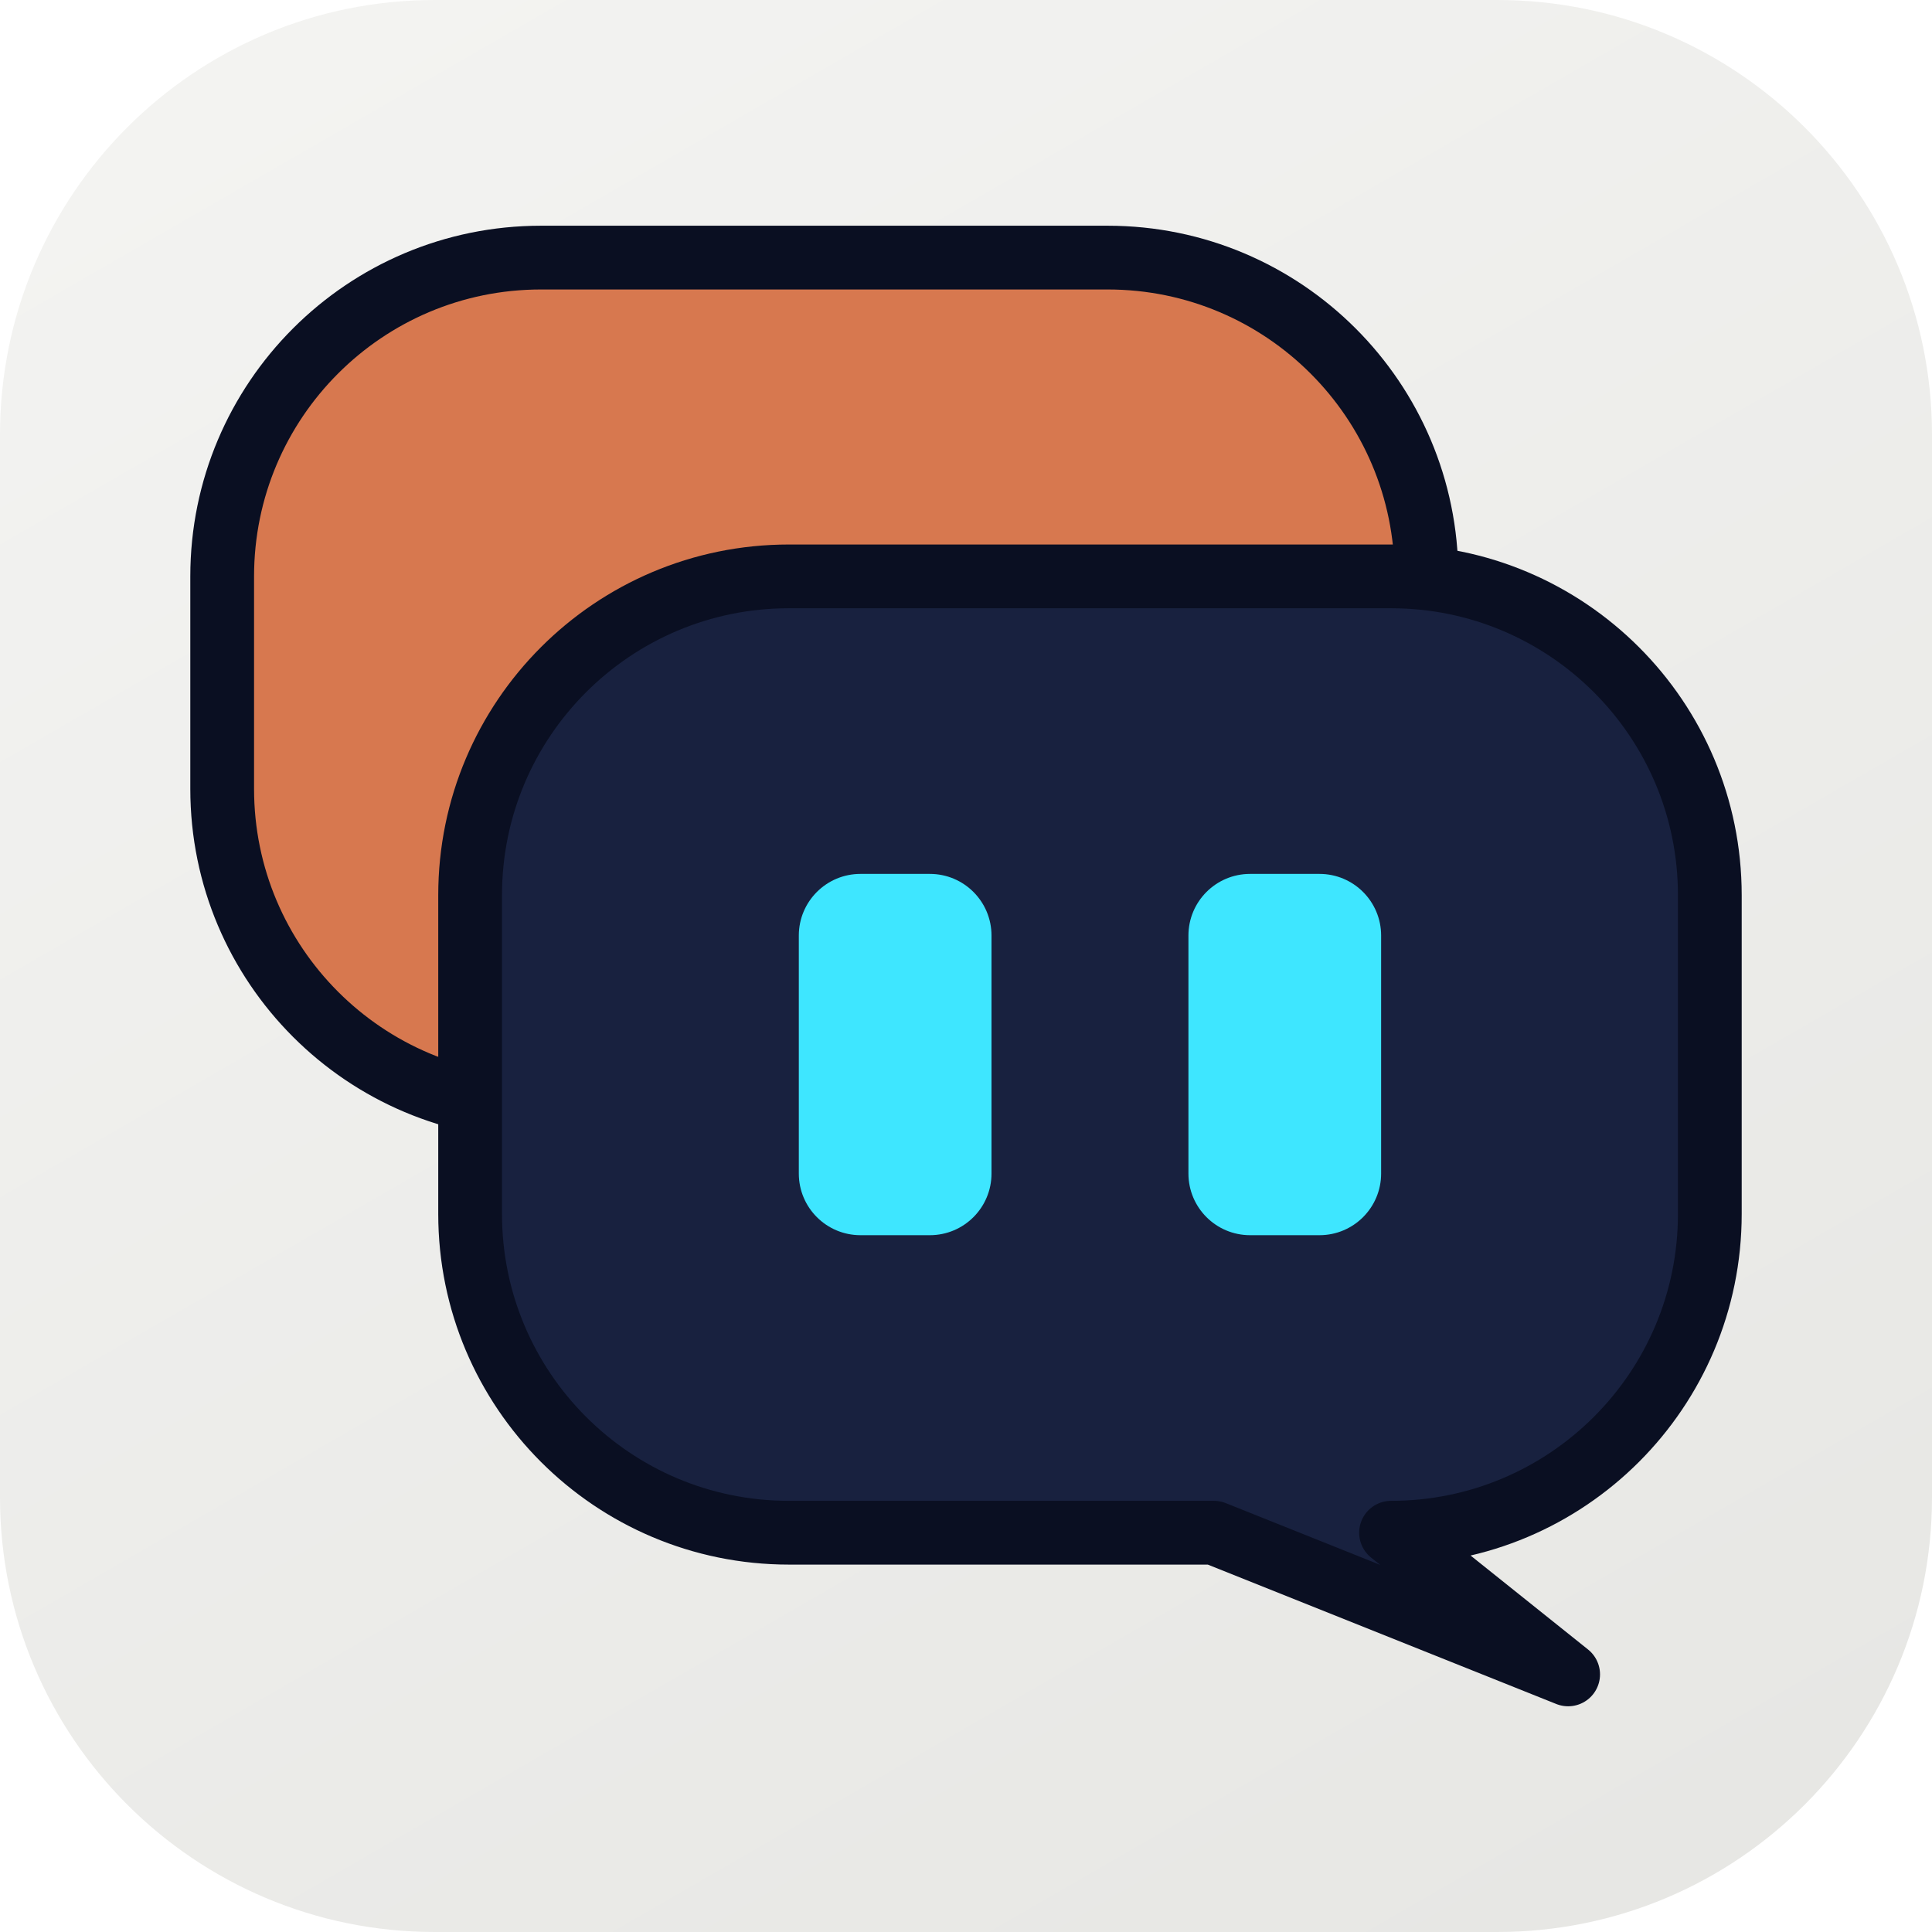
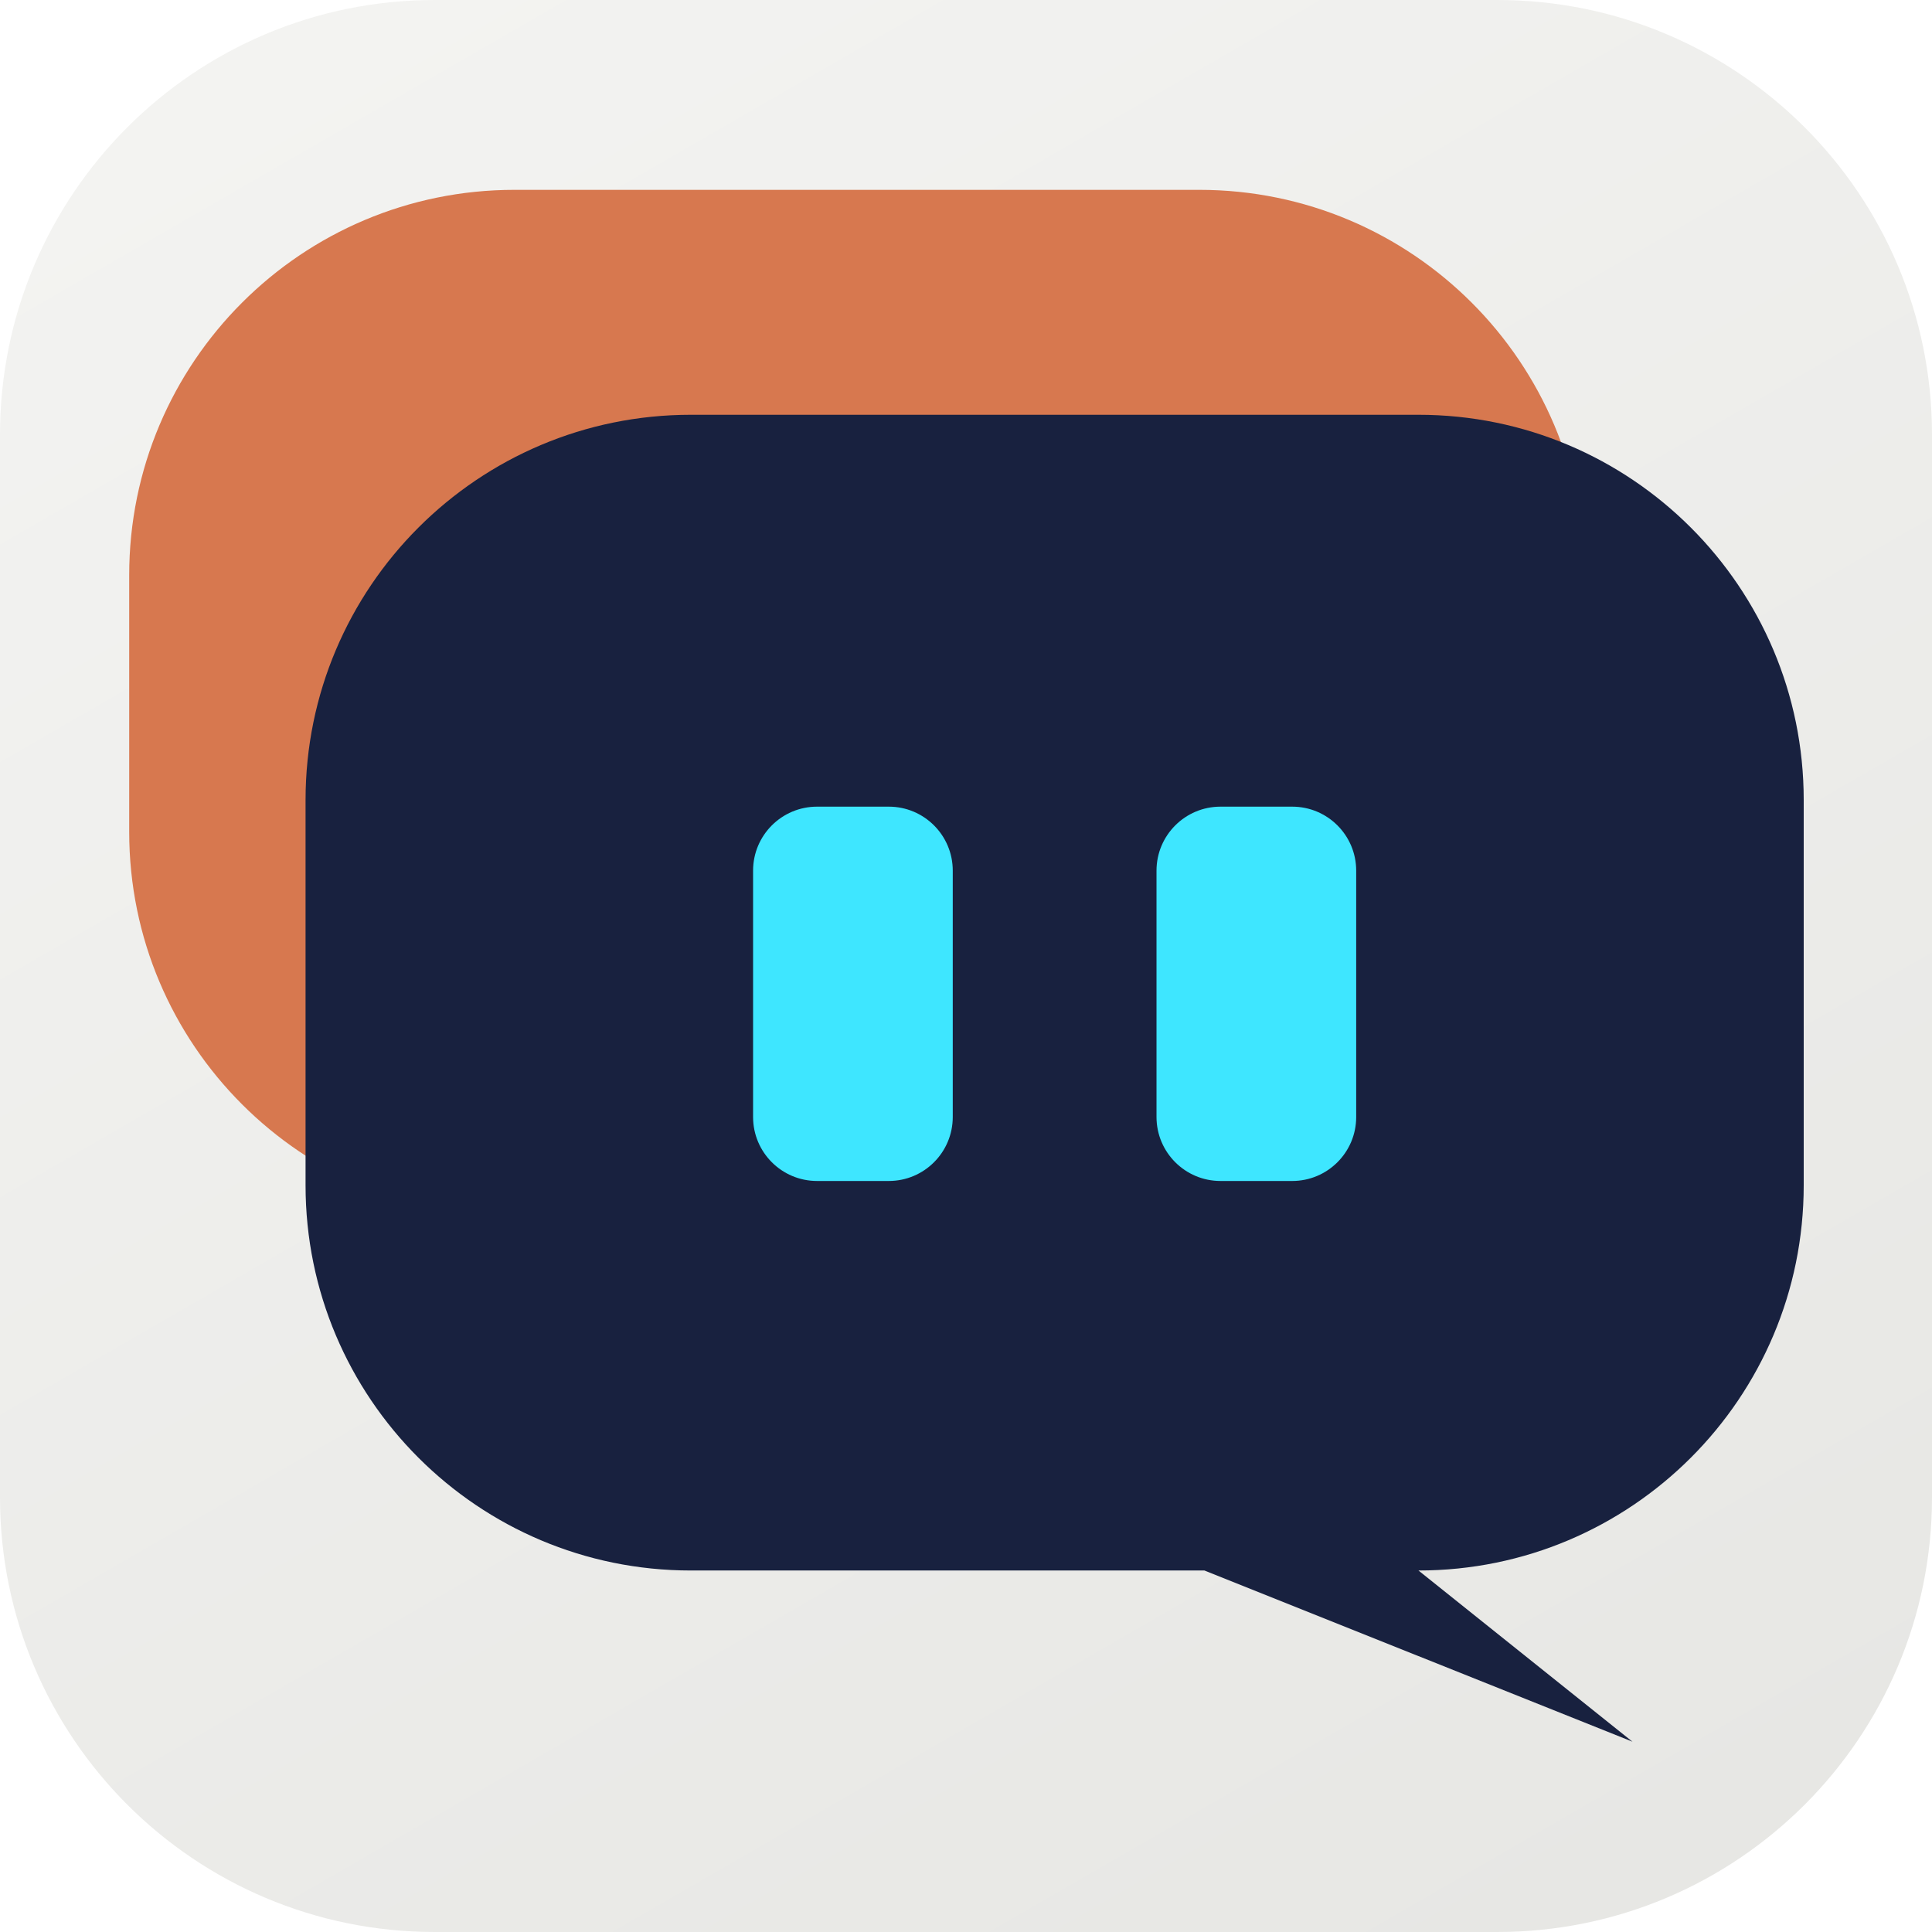
<svg xmlns="http://www.w3.org/2000/svg" viewBox="0 0 18 18">
  <defs>
    <linearGradient id="g" gradientUnits="userSpaceOnUse" x1="2.853" y1="-1.647" x2="15.147" y2="19.647">
      <stop offset="0" stop-color="#F4F4F2" />
      <stop offset="1" stop-color="#E6E6E3" />
    </linearGradient>
  </defs>
  <rect width="18" height="18" rx="4.05" fill="url(#g)" />
-   <g transform="translate(0.75 1.08) scale(0.165)">
-     <path d="M26 8 H58 A18 18 0 0 1 76 26 V38 A18 18 0 0 1 58 56 H58 L68 64 L48 56 H26 A18 18 0 0 1 8 38 V26 A18 18 0 0 1 26 8 Z" fill="#D7784F" stroke="#0A0F22" stroke-width="3.6" stroke-linejoin="round" />
-     <path d="M40 26 H74 A18 18 0 0 1 92 44 V62 A18 18 0 0 1 74 80 H74 L84 88 L64 80 H40 A18 18 0 0 1 22 62 V44 A18 18 0 0 1 40 26 Z" fill="#18213F" stroke="#0A0F22" stroke-width="3.6" stroke-linejoin="round" />
+   <g transform="translate(-1.54 -1.32) scale(0.1994)">
+     <path d="M31.76 15.49H63.76A18 18 0 0 1 81.76 33.49V45.49A18 18 0 0 1 63.76 63.49L73.76 71.49L53.76 63.49H31.76A18 18 0 0 1 13.76 45.49V33.49A18 18 0 0 1 31.76 15.49Z" fill="#D7784F" />
+     <path d="M40 26H74A18 18 0 0 1 92 44V62A18 18 0 0 1 74 80L84 88L64 80H40A18 18 0 0 1 22 62V44A18 18 0 0 1 40 26Z" fill="#18213F" />
    <g fill="#3EE6FF">
-       <rect x="40.56" y="42.80" width="10.88" height="20.40" rx="3.48" />
-       <rect x="62.56" y="42.80" width="10.88" height="20.40" rx="3.48" />
+       <rect x="42.91" y="44.31" width="9.33" height="17.49" rx="2.99" />
+       <rect x="61.76" y="44.31" width="9.33" height="17.49" rx="2.99" />
    </g>
  </g>
</svg>
